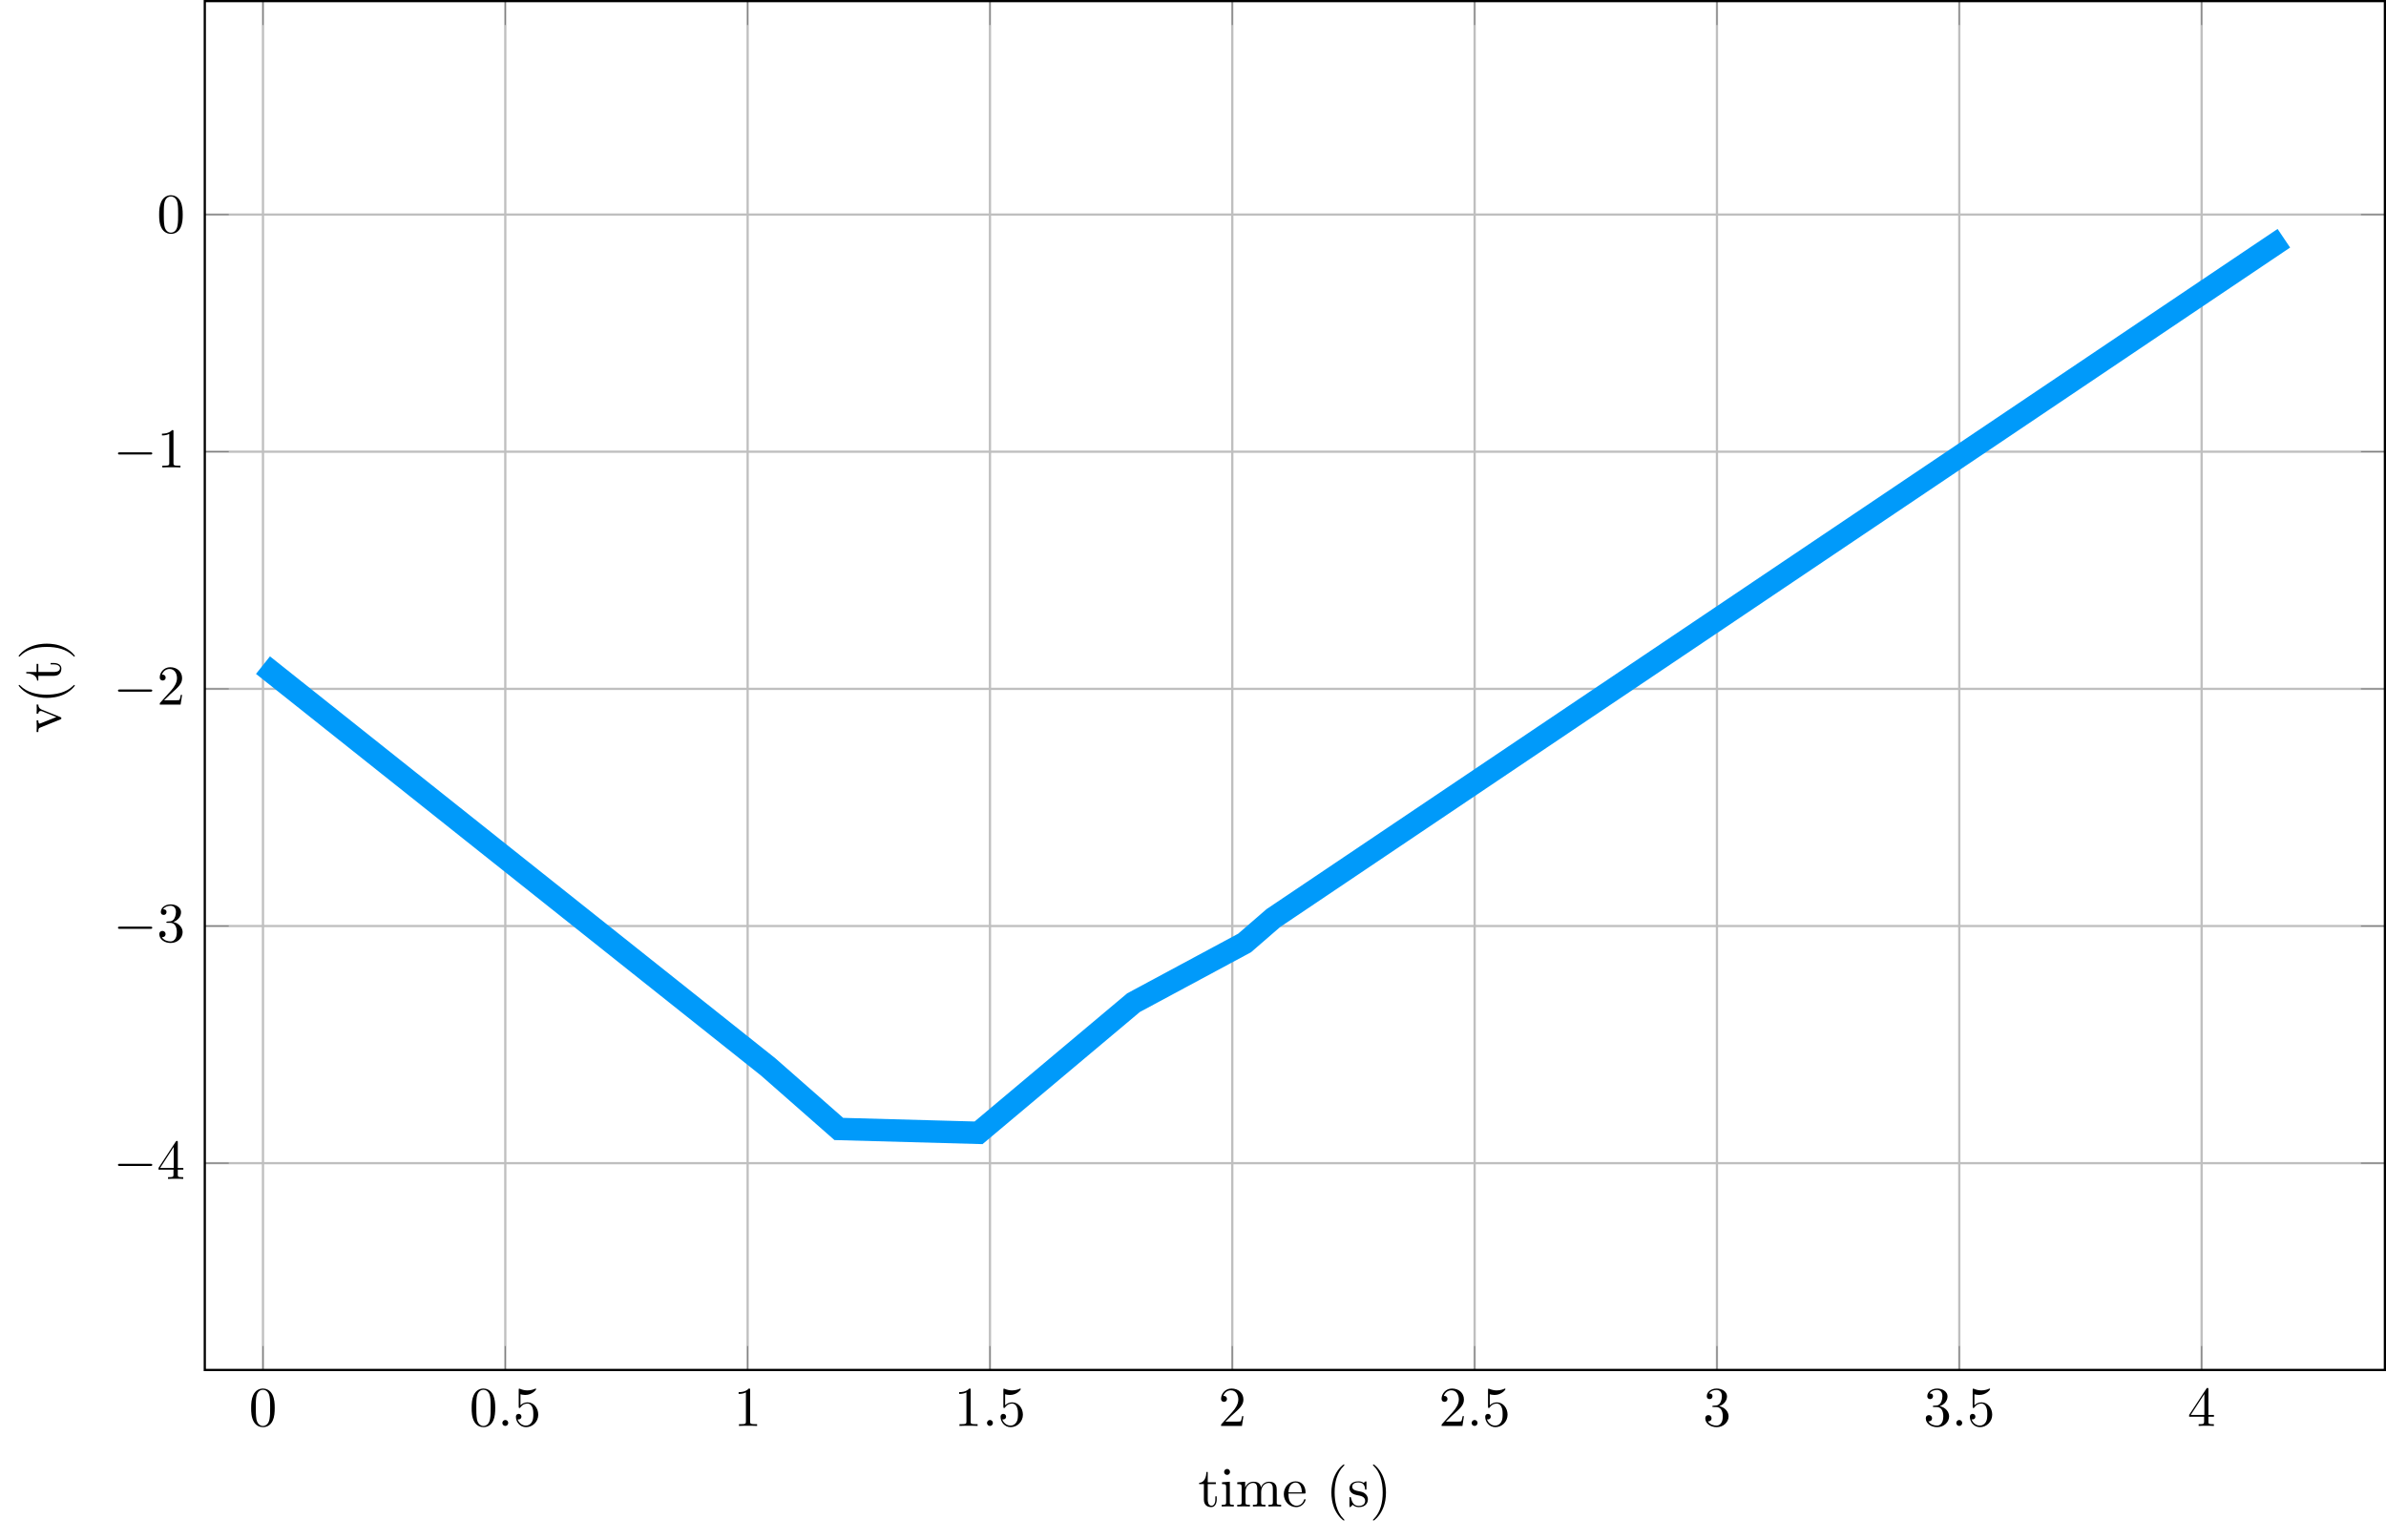
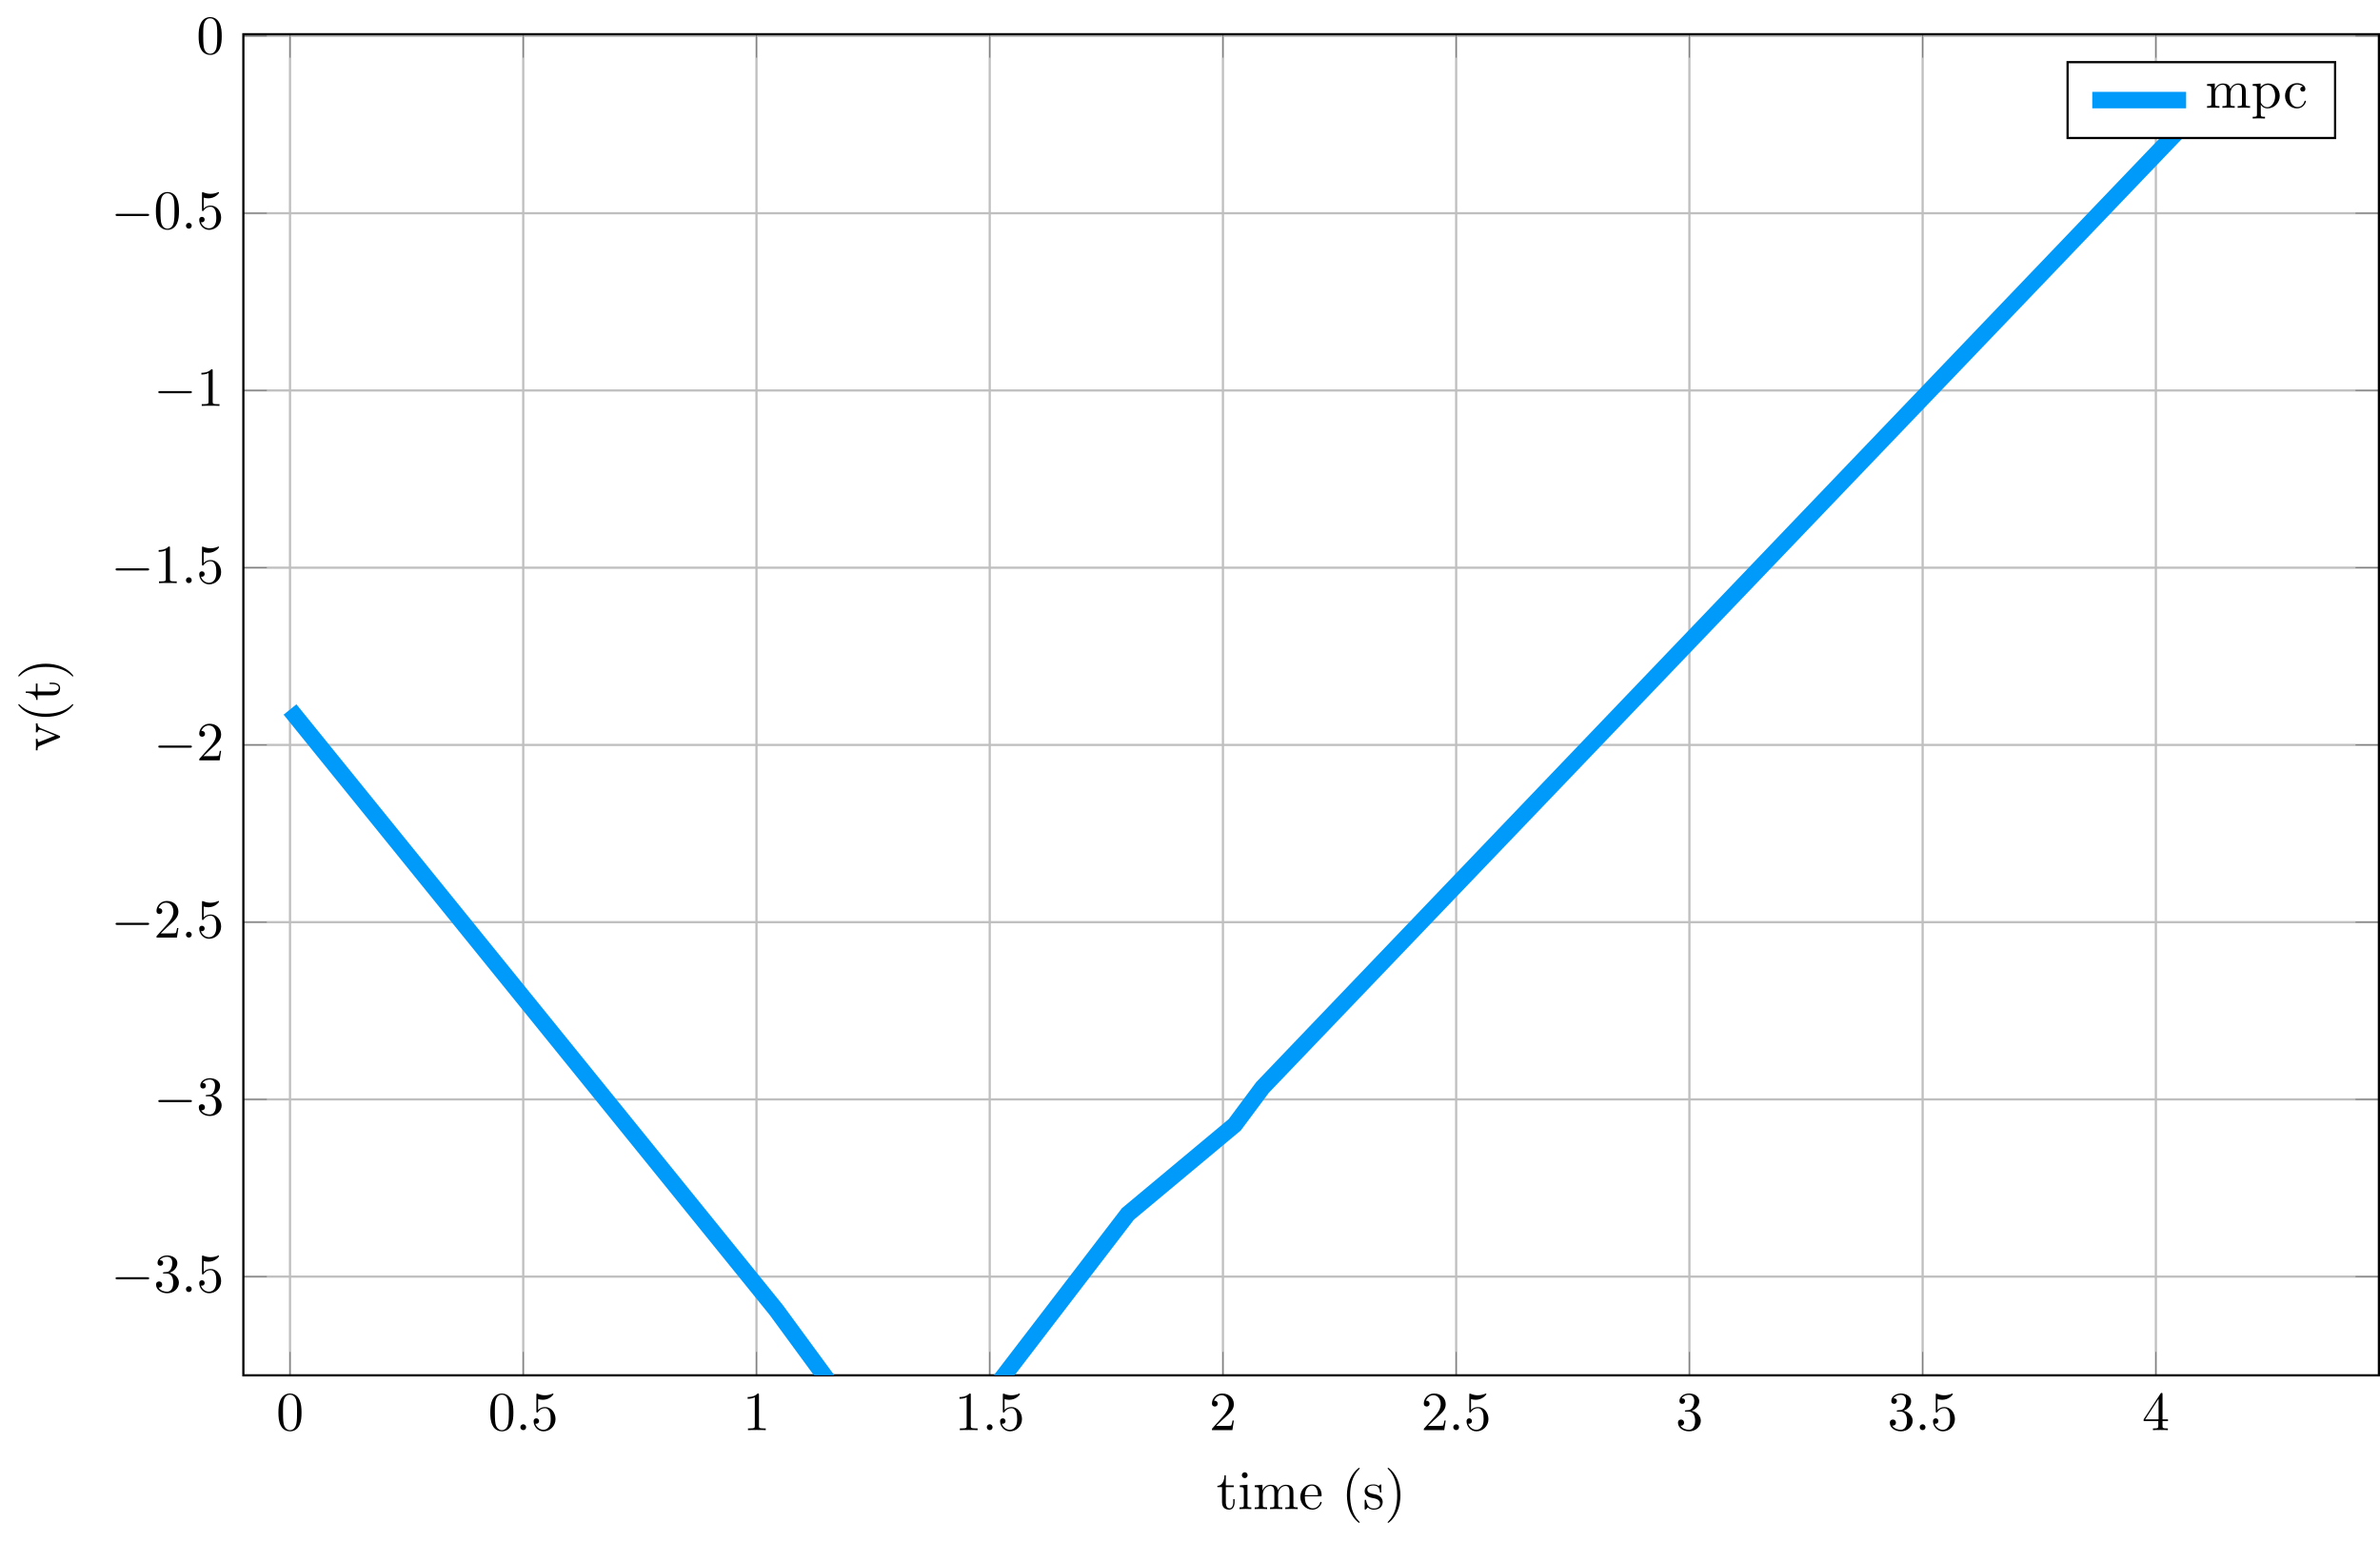
- <svg xmlns="http://www.w3.org/2000/svg" xmlns:xlink="http://www.w3.org/1999/xlink" width="423.743pt" height="273.429pt" viewBox="0 0 423.743 273.429" version="1.1">
+ <svg xmlns="http://www.w3.org/2000/svg" xmlns:xlink="http://www.w3.org/1999/xlink" width="431.488pt" height="279.443pt" viewBox="0 0 431.488 279.443" version="1.1">
  <defs>
    <g>
      <symbol overflow="visible" id="glyph-1486780730334469-0-0">
        <path style="stroke:none;" d="" />
      </symbol>
      <symbol overflow="visible" id="glyph-1486780730334469-0-1">
        <path style="stroke:none;" d="M 4.578 -3.188 C 4.578 -3.984 4.531 -4.781 4.188 -5.516 C 3.734 -6.484 2.906 -6.641 2.5 -6.641 C 1.891 -6.641 1.172 -6.375 0.75 -5.453 C 0.438 -4.766 0.391 -3.984 0.391 -3.188 C 0.391 -2.438 0.422 -1.547 0.844 -0.781 C 1.266 0.016 2 0.219 2.484 0.219 C 3.016 0.219 3.781 0.016 4.219 -0.938 C 4.531 -1.625 4.578 -2.406 4.578 -3.188 Z M 2.484 0 C 2.094 0 1.5 -0.25 1.328 -1.203 C 1.219 -1.797 1.219 -2.719 1.219 -3.312 C 1.219 -3.953 1.219 -4.609 1.297 -5.141 C 1.484 -6.328 2.234 -6.422 2.484 -6.422 C 2.812 -6.422 3.469 -6.234 3.656 -5.25 C 3.766 -4.688 3.766 -3.938 3.766 -3.312 C 3.766 -2.562 3.766 -1.891 3.656 -1.25 C 3.5 -0.297 2.938 0 2.484 0 Z M 2.484 0 " />
      </symbol>
      <symbol overflow="visible" id="glyph-1486780730334469-0-2">
        <path style="stroke:none;" d="M 4.469 -2 C 4.469 -3.188 3.656 -4.188 2.578 -4.188 C 2.109 -4.188 1.672 -4.031 1.312 -3.672 L 1.312 -5.625 C 1.516 -5.562 1.844 -5.5 2.156 -5.5 C 3.391 -5.5 4.094 -6.406 4.094 -6.531 C 4.094 -6.594 4.062 -6.641 3.984 -6.641 C 3.984 -6.641 3.953 -6.641 3.906 -6.609 C 3.703 -6.516 3.219 -6.312 2.547 -6.312 C 2.156 -6.312 1.688 -6.391 1.219 -6.594 C 1.141 -6.625 1.125 -6.625 1.109 -6.625 C 1 -6.625 1 -6.547 1 -6.391 L 1 -3.438 C 1 -3.266 1 -3.188 1.141 -3.188 C 1.219 -3.188 1.234 -3.203 1.281 -3.266 C 1.391 -3.422 1.75 -3.969 2.562 -3.969 C 3.078 -3.969 3.328 -3.516 3.406 -3.328 C 3.562 -2.953 3.594 -2.578 3.594 -2.078 C 3.594 -1.719 3.594 -1.125 3.344 -0.703 C 3.109 -0.312 2.734 -0.062 2.281 -0.062 C 1.562 -0.062 0.984 -0.594 0.812 -1.172 C 0.844 -1.172 0.875 -1.156 0.984 -1.156 C 1.312 -1.156 1.484 -1.406 1.484 -1.641 C 1.484 -1.891 1.312 -2.141 0.984 -2.141 C 0.844 -2.141 0.5 -2.062 0.5 -1.609 C 0.5 -0.75 1.188 0.219 2.297 0.219 C 3.453 0.219 4.469 -0.734 4.469 -2 Z M 4.469 -2 " />
      </symbol>
      <symbol overflow="visible" id="glyph-1486780730334469-0-3">
        <path style="stroke:none;" d="M 2.938 -6.375 C 2.938 -6.625 2.938 -6.641 2.703 -6.641 C 2.078 -6 1.203 -6 0.891 -6 L 0.891 -5.688 C 1.094 -5.688 1.672 -5.688 2.188 -5.953 L 2.188 -0.781 C 2.188 -0.422 2.156 -0.312 1.266 -0.312 L 0.953 -0.312 L 0.953 0 C 1.297 -0.031 2.156 -0.031 2.562 -0.031 C 2.953 -0.031 3.828 -0.031 4.172 0 L 4.172 -0.312 L 3.859 -0.312 C 2.953 -0.312 2.938 -0.422 2.938 -0.781 Z M 2.938 -6.375 " />
      </symbol>
      <symbol overflow="visible" id="glyph-1486780730334469-0-4">
        <path style="stroke:none;" d="M 1.266 -0.766 L 2.328 -1.797 C 3.875 -3.172 4.469 -3.703 4.469 -4.703 C 4.469 -5.844 3.578 -6.641 2.359 -6.641 C 1.234 -6.641 0.5 -5.719 0.5 -4.828 C 0.5 -4.281 1 -4.281 1.031 -4.281 C 1.203 -4.281 1.547 -4.391 1.547 -4.812 C 1.547 -5.062 1.359 -5.328 1.016 -5.328 C 0.938 -5.328 0.922 -5.328 0.891 -5.312 C 1.109 -5.969 1.656 -6.328 2.234 -6.328 C 3.141 -6.328 3.562 -5.516 3.562 -4.703 C 3.562 -3.906 3.078 -3.125 2.516 -2.5 L 0.609 -0.375 C 0.5 -0.266 0.5 -0.234 0.5 0 L 4.203 0 L 4.469 -1.734 L 4.234 -1.734 C 4.172 -1.438 4.109 -1 4 -0.844 C 3.938 -0.766 3.281 -0.766 3.062 -0.766 Z M 1.266 -0.766 " />
      </symbol>
      <symbol overflow="visible" id="glyph-1486780730334469-0-5">
        <path style="stroke:none;" d="M 2.891 -3.516 C 3.703 -3.781 4.281 -4.469 4.281 -5.266 C 4.281 -6.078 3.406 -6.641 2.453 -6.641 C 1.453 -6.641 0.688 -6.047 0.688 -5.281 C 0.688 -4.953 0.906 -4.766 1.203 -4.766 C 1.5 -4.766 1.703 -4.984 1.703 -5.281 C 1.703 -5.766 1.234 -5.766 1.094 -5.766 C 1.391 -6.266 2.047 -6.391 2.406 -6.391 C 2.828 -6.391 3.375 -6.172 3.375 -5.281 C 3.375 -5.156 3.344 -4.578 3.094 -4.141 C 2.797 -3.656 2.453 -3.625 2.203 -3.625 C 2.125 -3.609 1.891 -3.594 1.812 -3.594 C 1.734 -3.578 1.672 -3.562 1.672 -3.469 C 1.672 -3.359 1.734 -3.359 1.906 -3.359 L 2.344 -3.359 C 3.156 -3.359 3.531 -2.688 3.531 -1.703 C 3.531 -0.344 2.844 -0.062 2.406 -0.062 C 1.969 -0.062 1.219 -0.234 0.875 -0.812 C 1.219 -0.766 1.531 -0.984 1.531 -1.359 C 1.531 -1.719 1.266 -1.922 0.984 -1.922 C 0.734 -1.922 0.422 -1.781 0.422 -1.344 C 0.422 -0.438 1.344 0.219 2.438 0.219 C 3.656 0.219 4.562 -0.688 4.562 -1.703 C 4.562 -2.516 3.922 -3.297 2.891 -3.516 Z M 2.891 -3.516 " />
      </symbol>
      <symbol overflow="visible" id="glyph-1486780730334469-0-6">
        <path style="stroke:none;" d="M 2.938 -1.641 L 2.938 -0.781 C 2.938 -0.422 2.906 -0.312 2.172 -0.312 L 1.969 -0.312 L 1.969 0 C 2.375 -0.031 2.891 -0.031 3.312 -0.031 C 3.734 -0.031 4.25 -0.031 4.672 0 L 4.672 -0.312 L 4.453 -0.312 C 3.719 -0.312 3.703 -0.422 3.703 -0.781 L 3.703 -1.641 L 4.688 -1.641 L 4.688 -1.953 L 3.703 -1.953 L 3.703 -6.484 C 3.703 -6.688 3.703 -6.75 3.531 -6.75 C 3.453 -6.75 3.422 -6.75 3.344 -6.625 L 0.281 -1.953 L 0.281 -1.641 Z M 2.984 -1.953 L 0.562 -1.953 L 2.984 -5.672 Z M 2.984 -1.953 " />
      </symbol>
      <symbol overflow="visible" id="glyph-1486780730334469-0-7">
        <path style="stroke:none;" d="M 1.719 -3.984 L 3.156 -3.984 L 3.156 -4.297 L 1.719 -4.297 L 1.719 -6.125 L 1.469 -6.125 C 1.469 -5.312 1.172 -4.25 0.188 -4.203 L 0.188 -3.984 L 1.031 -3.984 L 1.031 -1.234 C 1.031 -0.016 1.969 0.109 2.328 0.109 C 3.031 0.109 3.312 -0.594 3.312 -1.234 L 3.312 -1.797 L 3.062 -1.797 L 3.062 -1.25 C 3.062 -0.516 2.766 -0.141 2.391 -0.141 C 1.719 -0.141 1.719 -1.047 1.719 -1.219 Z M 1.719 -3.984 " />
      </symbol>
      <symbol overflow="visible" id="glyph-1486780730334469-0-8">
        <path style="stroke:none;" d="M 1.766 -4.406 L 0.375 -4.297 L 0.375 -3.984 C 1.016 -3.984 1.109 -3.922 1.109 -3.438 L 1.109 -0.75 C 1.109 -0.312 1 -0.312 0.328 -0.312 L 0.328 0 C 0.641 -0.016 1.188 -0.031 1.422 -0.031 C 1.781 -0.031 2.125 -0.016 2.469 0 L 2.469 -0.312 C 1.797 -0.312 1.766 -0.359 1.766 -0.75 Z M 1.797 -6.141 C 1.797 -6.453 1.562 -6.672 1.281 -6.672 C 0.969 -6.672 0.75 -6.406 0.75 -6.141 C 0.75 -5.875 0.969 -5.609 1.281 -5.609 C 1.562 -5.609 1.797 -5.828 1.797 -6.141 Z M 1.797 -6.141 " />
      </symbol>
      <symbol overflow="visible" id="glyph-1486780730334469-0-9">
        <path style="stroke:none;" d="M 1.094 -3.422 L 1.094 -0.75 C 1.094 -0.312 0.984 -0.312 0.312 -0.312 L 0.312 0 C 0.672 -0.016 1.172 -0.031 1.453 -0.031 C 1.703 -0.031 2.219 -0.016 2.562 0 L 2.562 -0.312 C 1.891 -0.312 1.781 -0.312 1.781 -0.75 L 1.781 -2.594 C 1.781 -3.625 2.5 -4.188 3.125 -4.188 C 3.766 -4.188 3.875 -3.656 3.875 -3.078 L 3.875 -0.75 C 3.875 -0.312 3.766 -0.312 3.094 -0.312 L 3.094 0 C 3.438 -0.016 3.953 -0.031 4.219 -0.031 C 4.469 -0.031 5 -0.016 5.328 0 L 5.328 -0.312 C 4.672 -0.312 4.562 -0.312 4.562 -0.75 L 4.562 -2.594 C 4.562 -3.625 5.266 -4.188 5.906 -4.188 C 6.531 -4.188 6.641 -3.656 6.641 -3.078 L 6.641 -0.75 C 6.641 -0.312 6.531 -0.312 5.859 -0.312 L 5.859 0 C 6.203 -0.016 6.719 -0.031 6.984 -0.031 C 7.25 -0.031 7.766 -0.016 8.109 0 L 8.109 -0.312 C 7.594 -0.312 7.344 -0.312 7.328 -0.609 L 7.328 -2.516 C 7.328 -3.375 7.328 -3.672 7.016 -4.031 C 6.875 -4.203 6.547 -4.406 5.969 -4.406 C 5.141 -4.406 4.688 -3.812 4.531 -3.422 C 4.391 -4.297 3.656 -4.406 3.203 -4.406 C 2.469 -4.406 2 -3.984 1.719 -3.359 L 1.719 -4.406 L 0.312 -4.297 L 0.312 -3.984 C 1.016 -3.984 1.094 -3.922 1.094 -3.422 Z M 1.094 -3.422 " />
      </symbol>
      <symbol overflow="visible" id="glyph-1486780730334469-0-10">
        <path style="stroke:none;" d="M 1.109 -2.516 C 1.172 -4 2.016 -4.25 2.359 -4.25 C 3.375 -4.25 3.484 -2.906 3.484 -2.516 Z M 1.109 -2.297 L 3.891 -2.297 C 4.109 -2.297 4.141 -2.297 4.141 -2.516 C 4.141 -3.5 3.594 -4.469 2.359 -4.469 C 1.203 -4.469 0.281 -3.438 0.281 -2.188 C 0.281 -0.859 1.328 0.109 2.469 0.109 C 3.688 0.109 4.141 -1 4.141 -1.188 C 4.141 -1.281 4.062 -1.312 4 -1.312 C 3.922 -1.312 3.891 -1.25 3.875 -1.172 C 3.531 -0.141 2.625 -0.141 2.531 -0.141 C 2.031 -0.141 1.641 -0.438 1.406 -0.812 C 1.109 -1.281 1.109 -1.938 1.109 -2.297 Z M 1.109 -2.297 " />
      </symbol>
      <symbol overflow="visible" id="glyph-1486780730334469-0-11">
        <path style="stroke:none;" d="M 3.297 2.391 C 3.297 2.359 3.297 2.344 3.125 2.172 C 1.891 0.922 1.562 -0.969 1.562 -2.5 C 1.562 -4.234 1.938 -5.969 3.172 -7.203 C 3.297 -7.328 3.297 -7.344 3.297 -7.375 C 3.297 -7.453 3.266 -7.484 3.203 -7.484 C 3.094 -7.484 2.203 -6.797 1.609 -5.531 C 1.109 -4.438 0.984 -3.328 0.984 -2.5 C 0.984 -1.719 1.094 -0.516 1.641 0.625 C 2.25 1.844 3.094 2.5 3.203 2.5 C 3.266 2.5 3.297 2.469 3.297 2.391 Z M 3.297 2.391 " />
      </symbol>
      <symbol overflow="visible" id="glyph-1486780730334469-0-12">
        <path style="stroke:none;" d="M 2.078 -1.938 C 2.297 -1.891 3.109 -1.734 3.109 -1.016 C 3.109 -0.516 2.766 -0.109 1.984 -0.109 C 1.141 -0.109 0.781 -0.672 0.594 -1.531 C 0.562 -1.656 0.562 -1.688 0.453 -1.688 C 0.328 -1.688 0.328 -1.625 0.328 -1.453 L 0.328 -0.125 C 0.328 0.047 0.328 0.109 0.438 0.109 C 0.484 0.109 0.5 0.094 0.688 -0.094 C 0.703 -0.109 0.703 -0.125 0.891 -0.312 C 1.328 0.094 1.781 0.109 1.984 0.109 C 3.125 0.109 3.594 -0.562 3.594 -1.281 C 3.594 -1.797 3.297 -2.109 3.172 -2.219 C 2.844 -2.547 2.453 -2.625 2.031 -2.703 C 1.469 -2.812 0.812 -2.938 0.812 -3.516 C 0.812 -3.875 1.062 -4.281 1.922 -4.281 C 3.016 -4.281 3.078 -3.375 3.094 -3.078 C 3.094 -2.984 3.188 -2.984 3.203 -2.984 C 3.344 -2.984 3.344 -3.031 3.344 -3.219 L 3.344 -4.234 C 3.344 -4.391 3.344 -4.469 3.234 -4.469 C 3.188 -4.469 3.156 -4.469 3.031 -4.344 C 3 -4.312 2.906 -4.219 2.859 -4.188 C 2.484 -4.469 2.078 -4.469 1.922 -4.469 C 0.703 -4.469 0.328 -3.797 0.328 -3.234 C 0.328 -2.891 0.484 -2.609 0.75 -2.391 C 1.078 -2.141 1.359 -2.078 2.078 -1.938 Z M 2.078 -1.938 " />
      </symbol>
      <symbol overflow="visible" id="glyph-1486780730334469-0-13">
        <path style="stroke:none;" d="M 2.875 -2.5 C 2.875 -3.266 2.766 -4.469 2.219 -5.609 C 1.625 -6.828 0.766 -7.484 0.672 -7.484 C 0.609 -7.484 0.562 -7.438 0.562 -7.375 C 0.562 -7.344 0.562 -7.328 0.75 -7.141 C 1.734 -6.156 2.297 -4.578 2.297 -2.5 C 2.297 -0.781 1.938 0.969 0.703 2.219 C 0.562 2.344 0.562 2.359 0.562 2.391 C 0.562 2.453 0.609 2.5 0.672 2.5 C 0.766 2.5 1.672 1.812 2.25 0.547 C 2.766 -0.547 2.875 -1.656 2.875 -2.5 Z M 2.875 -2.5 " />
      </symbol>
+       <symbol overflow="visible" id="glyph-1486780730334469-0-14">
+         <path style="stroke:none;" d="M 1.719 -3.75 L 1.719 -4.406 L 0.281 -4.297 L 0.281 -3.984 C 0.984 -3.984 1.062 -3.922 1.062 -3.484 L 1.062 1.172 C 1.062 1.625 0.953 1.625 0.281 1.625 L 0.281 1.938 C 0.625 1.922 1.141 1.906 1.391 1.906 C 1.672 1.906 2.172 1.922 2.516 1.938 L 2.516 1.625 C 1.859 1.625 1.75 1.625 1.75 1.172 L 1.75 -0.594 C 1.797 -0.422 2.219 0.109 2.969 0.109 C 4.156 0.109 5.188 -0.875 5.188 -2.156 C 5.188 -3.422 4.234 -4.406 3.109 -4.406 C 2.328 -4.406 1.906 -3.969 1.719 -3.75 Z M 1.75 -1.141 L 1.75 -3.359 C 2.031 -3.875 2.516 -4.156 3.031 -4.156 C 3.766 -4.156 4.359 -3.281 4.359 -2.156 C 4.359 -0.953 3.672 -0.109 2.938 -0.109 C 2.531 -0.109 2.156 -0.312 1.891 -0.719 C 1.75 -0.922 1.75 -0.938 1.75 -1.141 Z M 1.75 -1.141 " />
+       </symbol>
+       <symbol overflow="visible" id="glyph-1486780730334469-0-15">
+         <path style="stroke:none;" d="M 1.172 -2.172 C 1.172 -3.797 1.984 -4.219 2.516 -4.219 C 2.609 -4.219 3.234 -4.203 3.578 -3.844 C 3.172 -3.812 3.109 -3.516 3.109 -3.391 C 3.109 -3.125 3.297 -2.938 3.562 -2.938 C 3.828 -2.938 4.031 -3.094 4.031 -3.406 C 4.031 -4.078 3.266 -4.469 2.5 -4.469 C 1.25 -4.469 0.344 -3.391 0.344 -2.156 C 0.344 -0.875 1.328 0.109 2.484 0.109 C 3.812 0.109 4.141 -1.094 4.141 -1.188 C 4.141 -1.281 4.031 -1.281 4 -1.281 C 3.922 -1.281 3.891 -1.25 3.875 -1.188 C 3.594 -0.266 2.938 -0.141 2.578 -0.141 C 2.047 -0.141 1.172 -0.562 1.172 -2.172 Z M 1.172 -2.172 " />
+       </symbol>
      <symbol overflow="visible" id="glyph-1486780730334469-1-0">
        <path style="stroke:none;" d="" />
      </symbol>
      <symbol overflow="visible" id="glyph-1486780730334469-1-1">
        <path style="stroke:none;" d="M 1.906 -0.531 C 1.906 -0.812 1.672 -1.062 1.391 -1.062 C 1.094 -1.062 0.859 -0.812 0.859 -0.531 C 0.859 -0.234 1.094 0 1.391 0 C 1.672 0 1.906 -0.234 1.906 -0.531 Z M 1.906 -0.531 " />
      </symbol>
      <symbol overflow="visible" id="glyph-1486780730334469-2-0">
        <path style="stroke:none;" d="" />
      </symbol>
      <symbol overflow="visible" id="glyph-1486780730334469-2-1">
        <path style="stroke:none;" d="M 6.562 -2.297 C 6.734 -2.297 6.922 -2.297 6.922 -2.5 C 6.922 -2.688 6.734 -2.688 6.562 -2.688 L 1.172 -2.688 C 1 -2.688 0.828 -2.688 0.828 -2.5 C 0.828 -2.297 1 -2.297 1.172 -2.297 Z M 6.562 -2.297 " />
      </symbol>
      <symbol overflow="visible" id="glyph-1486780730334469-3-0">
        <path style="stroke:none;" d="" />
      </symbol>
      <symbol overflow="visible" id="glyph-1486780730334469-3-1">
        <path style="stroke:none;" d="M -3.312 -4.141 C -3.547 -4.234 -3.984 -4.406 -3.984 -5.062 L -4.297 -5.062 C -4.281 -4.828 -4.266 -4.547 -4.266 -4.312 C -4.266 -4.078 -4.281 -3.625 -4.297 -3.453 L -3.984 -3.453 C -3.984 -3.812 -3.75 -3.922 -3.562 -3.922 C -3.469 -3.922 -3.422 -3.906 -3.312 -3.875 L -0.781 -2.844 L -3.562 -1.734 C -3.688 -1.672 -3.703 -1.672 -3.734 -1.672 C -3.984 -1.672 -3.984 -2.062 -3.984 -2.25 L -4.297 -2.25 C -4.281 -1.938 -4.266 -1.391 -4.266 -1.156 C -4.266 -0.891 -4.281 -0.484 -4.297 -0.188 L -3.984 -0.188 C -3.984 -0.812 -3.922 -0.859 -3.625 -0.984 L -0.078 -2.422 C 0.062 -2.484 0.109 -2.5 0.109 -2.625 C 0.109 -2.766 0.016 -2.797 -0.078 -2.844 Z M -3.312 -4.141 " />
      </symbol>
      <symbol overflow="visible" id="glyph-1486780730334469-3-2">
        <path style="stroke:none;" d="M 2.391 -3.297 C 2.359 -3.297 2.344 -3.297 2.172 -3.125 C 0.922 -1.891 -0.969 -1.562 -2.5 -1.562 C -4.234 -1.562 -5.969 -1.938 -7.203 -3.172 C -7.328 -3.297 -7.344 -3.297 -7.375 -3.297 C -7.453 -3.297 -7.484 -3.266 -7.484 -3.203 C -7.484 -3.094 -6.797 -2.203 -5.531 -1.609 C -4.438 -1.109 -3.328 -0.984 -2.5 -0.984 C -1.719 -0.984 -0.516 -1.094 0.625 -1.641 C 1.844 -2.25 2.5 -3.094 2.5 -3.203 C 2.5 -3.266 2.469 -3.297 2.391 -3.297 Z M 2.391 -3.297 " />
      </symbol>
      <symbol overflow="visible" id="glyph-1486780730334469-3-3">
        <path style="stroke:none;" d="M -3.984 -1.719 L -3.984 -3.156 L -4.297 -3.156 L -4.297 -1.719 L -6.125 -1.719 L -6.125 -1.469 C -5.312 -1.469 -4.25 -1.172 -4.203 -0.188 L -3.984 -0.188 L -3.984 -1.031 L -1.234 -1.031 C -0.016 -1.031 0.109 -1.969 0.109 -2.328 C 0.109 -3.031 -0.594 -3.312 -1.234 -3.312 L -1.797 -3.312 L -1.797 -3.062 L -1.25 -3.062 C -0.516 -3.062 -0.141 -2.766 -0.141 -2.391 C -0.141 -1.719 -1.047 -1.719 -1.219 -1.719 Z M -3.984 -1.719 " />
      </symbol>
      <symbol overflow="visible" id="glyph-1486780730334469-3-4">
        <path style="stroke:none;" d="M -2.5 -2.875 C -3.266 -2.875 -4.469 -2.766 -5.609 -2.219 C -6.828 -1.625 -7.484 -0.766 -7.484 -0.672 C -7.484 -0.609 -7.438 -0.562 -7.375 -0.562 C -7.344 -0.562 -7.328 -0.562 -7.141 -0.75 C -6.156 -1.734 -4.578 -2.297 -2.5 -2.297 C -0.781 -2.297 0.969 -1.938 2.219 -0.703 C 2.344 -0.562 2.359 -0.562 2.391 -0.562 C 2.453 -0.562 2.5 -0.609 2.5 -0.672 C 2.5 -0.766 1.812 -1.672 0.547 -2.25 C -0.547 -2.766 -1.656 -2.875 -2.5 -2.875 Z M -2.5 -2.875 " />
      </symbol>
    </g>
    <clipPath id="clip-1486780730334469-1">
-       <path d="M 36 0 L 423.742 0 L 423.742 244 L 36 244 Z M 36 0 " />
+       <path d="M 44 6 L 431.488 6 L 431.488 250 L 44 250 Z M 44 6 " />
    </clipPath>
    <clipPath id="clip-1486780730334469-2">
-       <path d="M 36 37 L 423.742 37 L 423.742 207 L 36 207 Z M 36 37 " />
+       <path d="M 43 6 L 431.488 6 L 431.488 232 L 43 232 Z M 43 6 " />
    </clipPath>
    <clipPath id="clip-1486780730334469-3">
-       <path d="M 36 38 L 423.742 38 L 423.742 207 L 36 207 Z M 36 38 " />
+       <path d="M 44 6 L 431.488 6 L 431.488 232 L 44 232 Z M 44 6 " />
    </clipPath>
    <clipPath id="clip-1486780730334469-4">
-       <path d="M 36 0 L 423.742 0 L 423.742 244 L 36 244 Z M 36 0 " />
+       <path d="M 43 6 L 431.488 6 L 431.488 250 L 43 250 Z M 43 6 " />
    </clipPath>
    <clipPath id="clip-1486780730334469-5">
-       <path d="M 36.371 0.195 L 423.547 0.195 L 423.547 243.363 L 36.371 243.363 Z M 36.371 0.195 " />
+       <path d="M 44.121 6.207 L 431.293 6.207 L 431.293 249.379 L 44.121 249.379 Z M 44.121 6.207 " />
    </clipPath>
  </defs>
  <g id="surface1">
    <g clip-path="url(#clip-1486780730334469-1)" clip-rule="nonzero">
-       <path style=" stroke:none;fill-rule:nonzero;fill:rgb(100%,100%,100%);fill-opacity:1;" d="M 36.371 243.363 L 423.547 243.363 L 423.547 0.195 L 36.371 0.195 Z M 36.371 243.363 " />
-     </g>
-     <path style="fill:none;stroke-width:0.399;stroke-linecap:butt;stroke-linejoin:miter;stroke:rgb(75%,75%,75%);stroke-opacity:1;stroke-miterlimit:10;" d="M 10.33 0.002 L 10.33 243.17 M 53.365 0.002 L 53.365 243.17 M 96.404 0.002 L 96.404 243.17 M 139.44 0.002 L 139.44 243.17 M 182.475 0.002 L 182.475 243.17 M 225.514 0.002 L 225.514 243.17 M 268.549 0.002 L 268.549 243.17 M 311.588 0.002 L 311.588 243.17 M 354.623 0.002 L 354.623 243.17 " transform="matrix(1,0,0,-1,36.373,243.365)" />
+       <path style=" stroke:none;fill-rule:nonzero;fill:rgb(100%,100%,100%);fill-opacity:1;" d="M 44.121 249.379 L 431.293 249.379 L 431.293 6.207 L 44.121 6.207 Z M 44.121 249.379 " />
+     </g>
+     <path style="fill:none;stroke-width:0.399;stroke-linecap:butt;stroke-linejoin:miter;stroke:rgb(75%,75%,75%);stroke-opacity:1;stroke-miterlimit:10;" d="M 8.456 0 L 8.456 243.172 M 50.741 0 L 50.741 243.172 M 93.026 0 L 93.026 243.172 M 135.312 0 L 135.312 243.172 M 177.593 0 L 177.593 243.172 M 219.878 0 L 219.878 243.172 M 262.163 0 L 262.163 243.172 M 304.448 0 L 304.448 243.172 M 346.73 0 L 346.73 243.172 " transform="matrix(1,0,0,-1,44.122,249.379)" />
    <g clip-path="url(#clip-1486780730334469-2)" clip-rule="nonzero">
-       <path style="fill:none;stroke-width:0.399;stroke-linecap:butt;stroke-linejoin:miter;stroke:rgb(75%,75%,75%);stroke-opacity:1;stroke-miterlimit:10;" d="M -0.002 36.736 L 387.174 36.736 M -0.002 78.865 L 387.174 78.865 M -0.002 120.994 L 387.174 120.994 M -0.002 163.123 L 387.174 163.123 M -0.002 205.252 L 387.174 205.252 " transform="matrix(1,0,0,-1,36.373,243.365)" />
-     </g>
-     <path style="fill:none;stroke-width:0.199;stroke-linecap:butt;stroke-linejoin:miter;stroke:rgb(50%,50%,50%);stroke-opacity:1;stroke-miterlimit:10;" d="M 10.33 0.002 L 10.33 4.252 M 53.365 0.002 L 53.365 4.252 M 96.404 0.002 L 96.404 4.252 M 139.44 0.002 L 139.44 4.252 M 182.475 0.002 L 182.475 4.252 M 225.514 0.002 L 225.514 4.252 M 268.549 0.002 L 268.549 4.252 M 311.588 0.002 L 311.588 4.252 M 354.623 0.002 L 354.623 4.252 M 10.33 243.17 L 10.33 238.916 M 53.365 243.17 L 53.365 238.916 M 96.404 243.17 L 96.404 238.916 M 139.44 243.17 L 139.44 238.916 M 182.475 243.17 L 182.475 238.916 M 225.514 243.17 L 225.514 238.916 M 268.549 243.17 L 268.549 238.916 M 311.588 243.17 L 311.588 238.916 M 354.623 243.17 L 354.623 238.916 " transform="matrix(1,0,0,-1,36.373,243.365)" />
+       <path style="fill:none;stroke-width:0.399;stroke-linecap:butt;stroke-linejoin:miter;stroke:rgb(75%,75%,75%);stroke-opacity:1;stroke-miterlimit:10;" d="M -0.001 17.895 L 387.171 17.895 M -0.001 50.031 L 387.171 50.031 M -0.001 82.168 L 387.171 82.168 M -0.001 114.305 L 387.171 114.305 M -0.001 146.441 L 387.171 146.441 M -0.001 178.578 L 387.171 178.578 M -0.001 210.715 L 387.171 210.715 M -0.001 242.852 L 387.171 242.852 " transform="matrix(1,0,0,-1,44.122,249.379)" />
+     </g>
+     <path style="fill:none;stroke-width:0.199;stroke-linecap:butt;stroke-linejoin:miter;stroke:rgb(50%,50%,50%);stroke-opacity:1;stroke-miterlimit:10;" d="M 8.456 0 L 8.456 4.25 M 50.741 0 L 50.741 4.25 M 93.026 0 L 93.026 4.25 M 135.312 0 L 135.312 4.25 M 177.593 0 L 177.593 4.25 M 219.878 0 L 219.878 4.25 M 262.163 0 L 262.163 4.25 M 304.448 0 L 304.448 4.25 M 346.73 0 L 346.73 4.25 M 8.456 243.172 L 8.456 238.922 M 50.741 243.172 L 50.741 238.922 M 93.026 243.172 L 93.026 238.922 M 135.312 243.172 L 135.312 238.922 M 177.593 243.172 L 177.593 238.922 M 219.878 243.172 L 219.878 238.922 M 262.163 243.172 L 262.163 238.922 M 304.448 243.172 L 304.448 238.922 M 346.73 243.172 L 346.73 238.922 " transform="matrix(1,0,0,-1,44.122,249.379)" />
    <g clip-path="url(#clip-1486780730334469-3)" clip-rule="nonzero">
-       <path style="fill:none;stroke-width:0.199;stroke-linecap:butt;stroke-linejoin:miter;stroke:rgb(50%,50%,50%);stroke-opacity:1;stroke-miterlimit:10;" d="M -0.002 36.736 L 4.252 36.736 M -0.002 78.865 L 4.252 78.865 M -0.002 120.994 L 4.252 120.994 M -0.002 163.123 L 4.252 163.123 M -0.002 205.252 L 4.252 205.252 M 387.174 36.736 L 382.924 36.736 M 387.174 78.865 L 382.924 78.865 M 387.174 120.994 L 382.924 120.994 M 387.174 163.123 L 382.924 163.123 M 387.174 205.252 L 382.924 205.252 " transform="matrix(1,0,0,-1,36.373,243.365)" />
+       <path style="fill:none;stroke-width:0.199;stroke-linecap:butt;stroke-linejoin:miter;stroke:rgb(50%,50%,50%);stroke-opacity:1;stroke-miterlimit:10;" d="M -0.001 17.895 L 4.253 17.895 M -0.001 50.031 L 4.253 50.031 M -0.001 82.168 L 4.253 82.168 M -0.001 114.305 L 4.253 114.305 M -0.001 146.441 L 4.253 146.441 M -0.001 178.578 L 4.253 178.578 M -0.001 210.715 L 4.253 210.715 M -0.001 242.852 L 4.253 242.852 M 387.171 17.895 L 382.921 17.895 M 387.171 50.031 L 382.921 50.031 M 387.171 82.168 L 382.921 82.168 M 387.171 114.305 L 382.921 114.305 M 387.171 146.441 L 382.921 146.441 M 387.171 178.578 L 382.921 178.578 M 387.171 210.715 L 382.921 210.715 M 387.171 242.852 L 382.921 242.852 " transform="matrix(1,0,0,-1,44.122,249.379)" />
    </g>
    <g clip-path="url(#clip-1486780730334469-4)" clip-rule="nonzero">
-       <path style="fill:none;stroke-width:0.399;stroke-linecap:butt;stroke-linejoin:miter;stroke:rgb(0%,0%,0%);stroke-opacity:1;stroke-miterlimit:10;" d="M -0.002 0.002 L -0.002 243.17 L 387.174 243.17 L 387.174 0.002 Z M -0.002 0.002 " transform="matrix(1,0,0,-1,36.373,243.365)" />
-     </g>
-     <g style="fill:rgb(0%,0%,0%);fill-opacity:1;">
-       <use xlink:href="#glyph-1486780730334469-0-1" x="44.211" y="253.306" />
-     </g>
-     <g style="fill:rgb(0%,0%,0%);fill-opacity:1;">
-       <use xlink:href="#glyph-1486780730334469-0-1" x="83.373" y="253.306" />
-     </g>
-     <g style="fill:rgb(0%,0%,0%);fill-opacity:1;">
-       <use xlink:href="#glyph-1486780730334469-1-1" x="88.355" y="253.306" />
-     </g>
-     <g style="fill:rgb(0%,0%,0%);fill-opacity:1;">
-       <use xlink:href="#glyph-1486780730334469-0-2" x="91.122" y="253.306" />
-     </g>
-     <g style="fill:rgb(0%,0%,0%);fill-opacity:1;">
-       <use xlink:href="#glyph-1486780730334469-0-3" x="130.284" y="253.306" />
-     </g>
-     <g style="fill:rgb(0%,0%,0%);fill-opacity:1;">
-       <use xlink:href="#glyph-1486780730334469-0-3" x="169.446" y="253.306" />
-     </g>
-     <g style="fill:rgb(0%,0%,0%);fill-opacity:1;">
-       <use xlink:href="#glyph-1486780730334469-1-1" x="174.427" y="253.306" />
-     </g>
-     <g style="fill:rgb(0%,0%,0%);fill-opacity:1;">
-       <use xlink:href="#glyph-1486780730334469-0-2" x="177.194" y="253.306" />
-     </g>
-     <g style="fill:rgb(0%,0%,0%);fill-opacity:1;">
-       <use xlink:href="#glyph-1486780730334469-0-4" x="216.356" y="253.306" />
-     </g>
-     <g style="fill:rgb(0%,0%,0%);fill-opacity:1;">
-       <use xlink:href="#glyph-1486780730334469-0-4" x="255.518" y="253.306" />
-     </g>
-     <g style="fill:rgb(0%,0%,0%);fill-opacity:1;">
-       <use xlink:href="#glyph-1486780730334469-1-1" x="260.5" y="253.306" />
-     </g>
-     <g style="fill:rgb(0%,0%,0%);fill-opacity:1;">
-       <use xlink:href="#glyph-1486780730334469-0-2" x="263.267" y="253.306" />
-     </g>
-     <g style="fill:rgb(0%,0%,0%);fill-opacity:1;">
-       <use xlink:href="#glyph-1486780730334469-0-5" x="302.429" y="253.306" />
-     </g>
-     <g style="fill:rgb(0%,0%,0%);fill-opacity:1;">
-       <use xlink:href="#glyph-1486780730334469-0-5" x="341.591" y="253.306" />
-     </g>
-     <g style="fill:rgb(0%,0%,0%);fill-opacity:1;">
-       <use xlink:href="#glyph-1486780730334469-1-1" x="346.572" y="253.306" />
-     </g>
-     <g style="fill:rgb(0%,0%,0%);fill-opacity:1;">
-       <use xlink:href="#glyph-1486780730334469-0-2" x="349.339" y="253.306" />
-     </g>
-     <g style="fill:rgb(0%,0%,0%);fill-opacity:1;">
-       <use xlink:href="#glyph-1486780730334469-0-6" x="388.501" y="253.306" />
-     </g>
-     <g style="fill:rgb(0%,0%,0%);fill-opacity:1;">
-       <use xlink:href="#glyph-1486780730334469-2-1" x="20.123" y="209.425" />
-     </g>
-     <g style="fill:rgb(0%,0%,0%);fill-opacity:1;">
-       <use xlink:href="#glyph-1486780730334469-0-6" x="27.872" y="209.425" />
-     </g>
-     <g style="fill:rgb(0%,0%,0%);fill-opacity:1;">
-       <use xlink:href="#glyph-1486780730334469-2-1" x="20.123" y="167.296" />
-     </g>
-     <g style="fill:rgb(0%,0%,0%);fill-opacity:1;">
-       <use xlink:href="#glyph-1486780730334469-0-5" x="27.872" y="167.296" />
-     </g>
-     <g style="fill:rgb(0%,0%,0%);fill-opacity:1;">
-       <use xlink:href="#glyph-1486780730334469-2-1" x="20.123" y="125.168" />
-     </g>
-     <g style="fill:rgb(0%,0%,0%);fill-opacity:1;">
-       <use xlink:href="#glyph-1486780730334469-0-4" x="27.872" y="125.168" />
-     </g>
-     <g style="fill:rgb(0%,0%,0%);fill-opacity:1;">
-       <use xlink:href="#glyph-1486780730334469-2-1" x="20.123" y="83.039" />
-     </g>
-     <g style="fill:rgb(0%,0%,0%);fill-opacity:1;">
-       <use xlink:href="#glyph-1486780730334469-0-3" x="27.872" y="83.039" />
-     </g>
-     <g style="fill:rgb(0%,0%,0%);fill-opacity:1;">
-       <use xlink:href="#glyph-1486780730334469-0-1" x="27.872" y="41.325" />
+       <path style="fill:none;stroke-width:0.399;stroke-linecap:butt;stroke-linejoin:miter;stroke:rgb(0%,0%,0%);stroke-opacity:1;stroke-miterlimit:10;" d="M -0.001 0 L -0.001 243.172 L 387.171 243.172 L 387.171 0 Z M -0.001 0 " transform="matrix(1,0,0,-1,44.122,249.379)" />
+     </g>
+     <g style="fill:rgb(0%,0%,0%);fill-opacity:1;">
+       <use xlink:href="#glyph-1486780730334469-0-1" x="50.088" y="259.32" />
+     </g>
+     <g style="fill:rgb(0%,0%,0%);fill-opacity:1;">
+       <use xlink:href="#glyph-1486780730334469-0-1" x="88.498" y="259.32" />
+     </g>
+     <g style="fill:rgb(0%,0%,0%);fill-opacity:1;">
+       <use xlink:href="#glyph-1486780730334469-1-1" x="93.479" y="259.32" />
+     </g>
+     <g style="fill:rgb(0%,0%,0%);fill-opacity:1;">
+       <use xlink:href="#glyph-1486780730334469-0-2" x="96.246" y="259.32" />
+     </g>
+     <g style="fill:rgb(0%,0%,0%);fill-opacity:1;">
+       <use xlink:href="#glyph-1486780730334469-0-3" x="134.656" y="259.32" />
+     </g>
+     <g style="fill:rgb(0%,0%,0%);fill-opacity:1;">
+       <use xlink:href="#glyph-1486780730334469-0-3" x="173.065" y="259.32" />
+     </g>
+     <g style="fill:rgb(0%,0%,0%);fill-opacity:1;">
+       <use xlink:href="#glyph-1486780730334469-1-1" x="178.046" y="259.32" />
+     </g>
+     <g style="fill:rgb(0%,0%,0%);fill-opacity:1;">
+       <use xlink:href="#glyph-1486780730334469-0-2" x="180.814" y="259.32" />
+     </g>
+     <g style="fill:rgb(0%,0%,0%);fill-opacity:1;">
+       <use xlink:href="#glyph-1486780730334469-0-4" x="219.223" y="259.32" />
+     </g>
+     <g style="fill:rgb(0%,0%,0%);fill-opacity:1;">
+       <use xlink:href="#glyph-1486780730334469-0-4" x="257.633" y="259.32" />
+     </g>
+     <g style="fill:rgb(0%,0%,0%);fill-opacity:1;">
+       <use xlink:href="#glyph-1486780730334469-1-1" x="262.614" y="259.32" />
+     </g>
+     <g style="fill:rgb(0%,0%,0%);fill-opacity:1;">
+       <use xlink:href="#glyph-1486780730334469-0-2" x="265.381" y="259.32" />
+     </g>
+     <g style="fill:rgb(0%,0%,0%);fill-opacity:1;">
+       <use xlink:href="#glyph-1486780730334469-0-5" x="303.791" y="259.32" />
+     </g>
+     <g style="fill:rgb(0%,0%,0%);fill-opacity:1;">
+       <use xlink:href="#glyph-1486780730334469-0-5" x="342.2" y="259.32" />
+     </g>
+     <g style="fill:rgb(0%,0%,0%);fill-opacity:1;">
+       <use xlink:href="#glyph-1486780730334469-1-1" x="347.181" y="259.32" />
+     </g>
+     <g style="fill:rgb(0%,0%,0%);fill-opacity:1;">
+       <use xlink:href="#glyph-1486780730334469-0-2" x="349.949" y="259.32" />
+     </g>
+     <g style="fill:rgb(0%,0%,0%);fill-opacity:1;">
+       <use xlink:href="#glyph-1486780730334469-0-6" x="388.358" y="259.32" />
+     </g>
+     <g style="fill:rgb(0%,0%,0%);fill-opacity:1;">
+       <use xlink:href="#glyph-1486780730334469-2-1" x="20.123" y="234.282" />
+     </g>
+     <g style="fill:rgb(0%,0%,0%);fill-opacity:1;">
+       <use xlink:href="#glyph-1486780730334469-0-5" x="27.872" y="234.282" />
+     </g>
+     <g style="fill:rgb(0%,0%,0%);fill-opacity:1;">
+       <use xlink:href="#glyph-1486780730334469-1-1" x="32.854" y="234.282" />
+     </g>
+     <g style="fill:rgb(0%,0%,0%);fill-opacity:1;">
+       <use xlink:href="#glyph-1486780730334469-0-2" x="35.621" y="234.282" />
+     </g>
+     <g style="fill:rgb(0%,0%,0%);fill-opacity:1;">
+       <use xlink:href="#glyph-1486780730334469-2-1" x="27.872" y="202.145" />
+     </g>
+     <g style="fill:rgb(0%,0%,0%);fill-opacity:1;">
+       <use xlink:href="#glyph-1486780730334469-0-5" x="35.621" y="202.145" />
+     </g>
+     <g style="fill:rgb(0%,0%,0%);fill-opacity:1;">
+       <use xlink:href="#glyph-1486780730334469-2-1" x="20.123" y="170.009" />
+     </g>
+     <g style="fill:rgb(0%,0%,0%);fill-opacity:1;">
+       <use xlink:href="#glyph-1486780730334469-0-4" x="27.872" y="170.009" />
+     </g>
+     <g style="fill:rgb(0%,0%,0%);fill-opacity:1;">
+       <use xlink:href="#glyph-1486780730334469-1-1" x="32.854" y="170.009" />
+     </g>
+     <g style="fill:rgb(0%,0%,0%);fill-opacity:1;">
+       <use xlink:href="#glyph-1486780730334469-0-2" x="35.621" y="170.009" />
+     </g>
+     <g style="fill:rgb(0%,0%,0%);fill-opacity:1;">
+       <use xlink:href="#glyph-1486780730334469-2-1" x="27.872" y="137.872" />
+     </g>
+     <g style="fill:rgb(0%,0%,0%);fill-opacity:1;">
+       <use xlink:href="#glyph-1486780730334469-0-4" x="35.621" y="137.872" />
+     </g>
+     <g style="fill:rgb(0%,0%,0%);fill-opacity:1;">
+       <use xlink:href="#glyph-1486780730334469-2-1" x="20.123" y="105.736" />
+     </g>
+     <g style="fill:rgb(0%,0%,0%);fill-opacity:1;">
+       <use xlink:href="#glyph-1486780730334469-0-3" x="27.872" y="105.736" />
+     </g>
+     <g style="fill:rgb(0%,0%,0%);fill-opacity:1;">
+       <use xlink:href="#glyph-1486780730334469-1-1" x="32.854" y="105.736" />
+     </g>
+     <g style="fill:rgb(0%,0%,0%);fill-opacity:1;">
+       <use xlink:href="#glyph-1486780730334469-0-2" x="35.621" y="105.736" />
+     </g>
+     <g style="fill:rgb(0%,0%,0%);fill-opacity:1;">
+       <use xlink:href="#glyph-1486780730334469-2-1" x="27.872" y="73.599" />
+     </g>
+     <g style="fill:rgb(0%,0%,0%);fill-opacity:1;">
+       <use xlink:href="#glyph-1486780730334469-0-3" x="35.621" y="73.599" />
+     </g>
+     <g style="fill:rgb(0%,0%,0%);fill-opacity:1;">
+       <use xlink:href="#glyph-1486780730334469-2-1" x="20.123" y="41.463" />
+     </g>
+     <g style="fill:rgb(0%,0%,0%);fill-opacity:1;">
+       <use xlink:href="#glyph-1486780730334469-0-1" x="27.872" y="41.463" />
+     </g>
+     <g style="fill:rgb(0%,0%,0%);fill-opacity:1;">
+       <use xlink:href="#glyph-1486780730334469-1-1" x="32.854" y="41.463" />
+     </g>
+     <g style="fill:rgb(0%,0%,0%);fill-opacity:1;">
+       <use xlink:href="#glyph-1486780730334469-0-2" x="35.621" y="41.463" />
+     </g>
+     <g style="fill:rgb(0%,0%,0%);fill-opacity:1;">
+       <use xlink:href="#glyph-1486780730334469-0-1" x="35.621" y="9.741" />
    </g>
    <g clip-path="url(#clip-1486780730334469-5)" clip-rule="nonzero">
-       <path style="fill:none;stroke-width:3.985;stroke-linecap:butt;stroke-linejoin:miter;stroke:rgb(0%,60.559%,97.867%);stroke-opacity:1;stroke-miterlimit:10;" d="M 10.33 125.209 L 22.869 115.232 L 47.69 95.486 L 75.213 73.595 L 94.932 57.912 L 100.053 53.834 L 112.596 42.814 L 137.416 42.131 L 164.94 65.252 L 184.654 75.849 L 189.779 80.287 L 208.83 93.107 L 242.764 115.943 L 271.557 135.314 L 279.506 140.666 L 288.346 146.615 L 306.83 159.053 L 329.932 174.599 L 351.463 189.088 L 365.658 198.638 L 369.229 201.041 " transform="matrix(1,0,0,-1,36.373,243.365)" />
-     </g>
-     <g style="fill:rgb(0%,0%,0%);fill-opacity:1;">
-       <use xlink:href="#glyph-1486780730334469-0-7" x="212.773" y="267.618" />
-       <use xlink:href="#glyph-1486780730334469-0-8" x="216.647" y="267.618" />
-       <use xlink:href="#glyph-1486780730334469-0-9" x="219.415" y="267.618" />
-       <use xlink:href="#glyph-1486780730334469-0-10" x="227.717" y="267.618" />
-     </g>
-     <g style="fill:rgb(0%,0%,0%);fill-opacity:1;">
-       <use xlink:href="#glyph-1486780730334469-0-11" x="235.462" y="267.618" />
-       <use xlink:href="#glyph-1486780730334469-0-12" x="239.336" y="267.618" />
-       <use xlink:href="#glyph-1486780730334469-0-13" x="243.266" y="267.618" />
-     </g>
-     <g style="fill:rgb(0%,0%,0%);fill-opacity:1;">
-       <use xlink:href="#glyph-1486780730334469-3-1" x="10.792" y="130.223" />
-       <use xlink:href="#glyph-1486780730334469-3-2" x="10.792" y="124.965" />
-       <use xlink:href="#glyph-1486780730334469-3-3" x="10.792" y="121.09" />
-       <use xlink:href="#glyph-1486780730334469-3-4" x="10.792" y="117.216" />
+       <path style="fill:none;stroke-width:2.989;stroke-linecap:butt;stroke-linejoin:miter;stroke:rgb(0%,60.559%,97.867%);stroke-opacity:1;stroke-miterlimit:10;" d="M 8.456 120.731 L 20.776 105.512 L 45.167 75.387 L 72.21 41.988 L 91.581 18.059 L 96.612 11.84 L 108.937 -4.969 L 133.323 -6.016 L 160.366 29.262 L 179.737 45.426 L 184.773 52.195 L 203.491 71.758 L 236.831 106.594 L 265.116 136.149 L 272.929 144.309 L 281.616 153.387 L 299.776 172.363 L 322.476 196.082 L 343.628 218.184 L 357.577 232.758 L 361.085 236.422 " transform="matrix(1,0,0,-1,44.122,249.379)" />
+     </g>
+     <g style="fill:rgb(0%,0%,0%);fill-opacity:1;">
+       <use xlink:href="#glyph-1486780730334469-0-7" x="220.52" y="273.632" />
+       <use xlink:href="#glyph-1486780730334469-0-8" x="224.394" y="273.632" />
+       <use xlink:href="#glyph-1486780730334469-0-9" x="227.162" y="273.632" />
+       <use xlink:href="#glyph-1486780730334469-0-10" x="235.464" y="273.632" />
+     </g>
+     <g style="fill:rgb(0%,0%,0%);fill-opacity:1;">
+       <use xlink:href="#glyph-1486780730334469-0-11" x="243.209" y="273.632" />
+       <use xlink:href="#glyph-1486780730334469-0-12" x="247.083" y="273.632" />
+       <use xlink:href="#glyph-1486780730334469-0-13" x="251.013" y="273.632" />
+     </g>
+     <g style="fill:rgb(0%,0%,0%);fill-opacity:1;">
+       <use xlink:href="#glyph-1486780730334469-3-1" x="10.792" y="136.235" />
+       <use xlink:href="#glyph-1486780730334469-3-2" x="10.792" y="130.977" />
+       <use xlink:href="#glyph-1486780730334469-3-3" x="10.792" y="127.102" />
+       <use xlink:href="#glyph-1486780730334469-3-4" x="10.792" y="123.228" />
+     </g>
+     <path style="fill-rule:nonzero;fill:rgb(100%,100%,100%);fill-opacity:1;stroke-width:0.399;stroke-linecap:butt;stroke-linejoin:miter;stroke:rgb(0%,0%,0%);stroke-opacity:1;stroke-miterlimit:10;" d="M 330.726 224.356 L 379.226 224.356 L 379.226 238.109 L 330.726 238.109 Z M 330.726 224.356 " transform="matrix(1,0,0,-1,44.122,249.379)" />
+     <path style="fill:none;stroke-width:2.989;stroke-linecap:butt;stroke-linejoin:miter;stroke:rgb(0%,60.559%,97.867%);stroke-opacity:1;stroke-miterlimit:10;" d="M -0.002 0.002 L 17.01 0.002 " transform="matrix(1,0,0,-1,379.326,18.15)" />
+     <g style="fill:rgb(0%,0%,0%);fill-opacity:1;">
+       <use xlink:href="#glyph-1486780730334469-0-9" x="399.821" y="19.548" />
+       <use xlink:href="#glyph-1486780730334469-0-14" x="408.123" y="19.548" />
+     </g>
+     <g style="fill:rgb(0%,0%,0%);fill-opacity:1;">
+       <use xlink:href="#glyph-1486780730334469-0-15" x="413.927" y="19.548" />
    </g>
  </g>
</svg>
